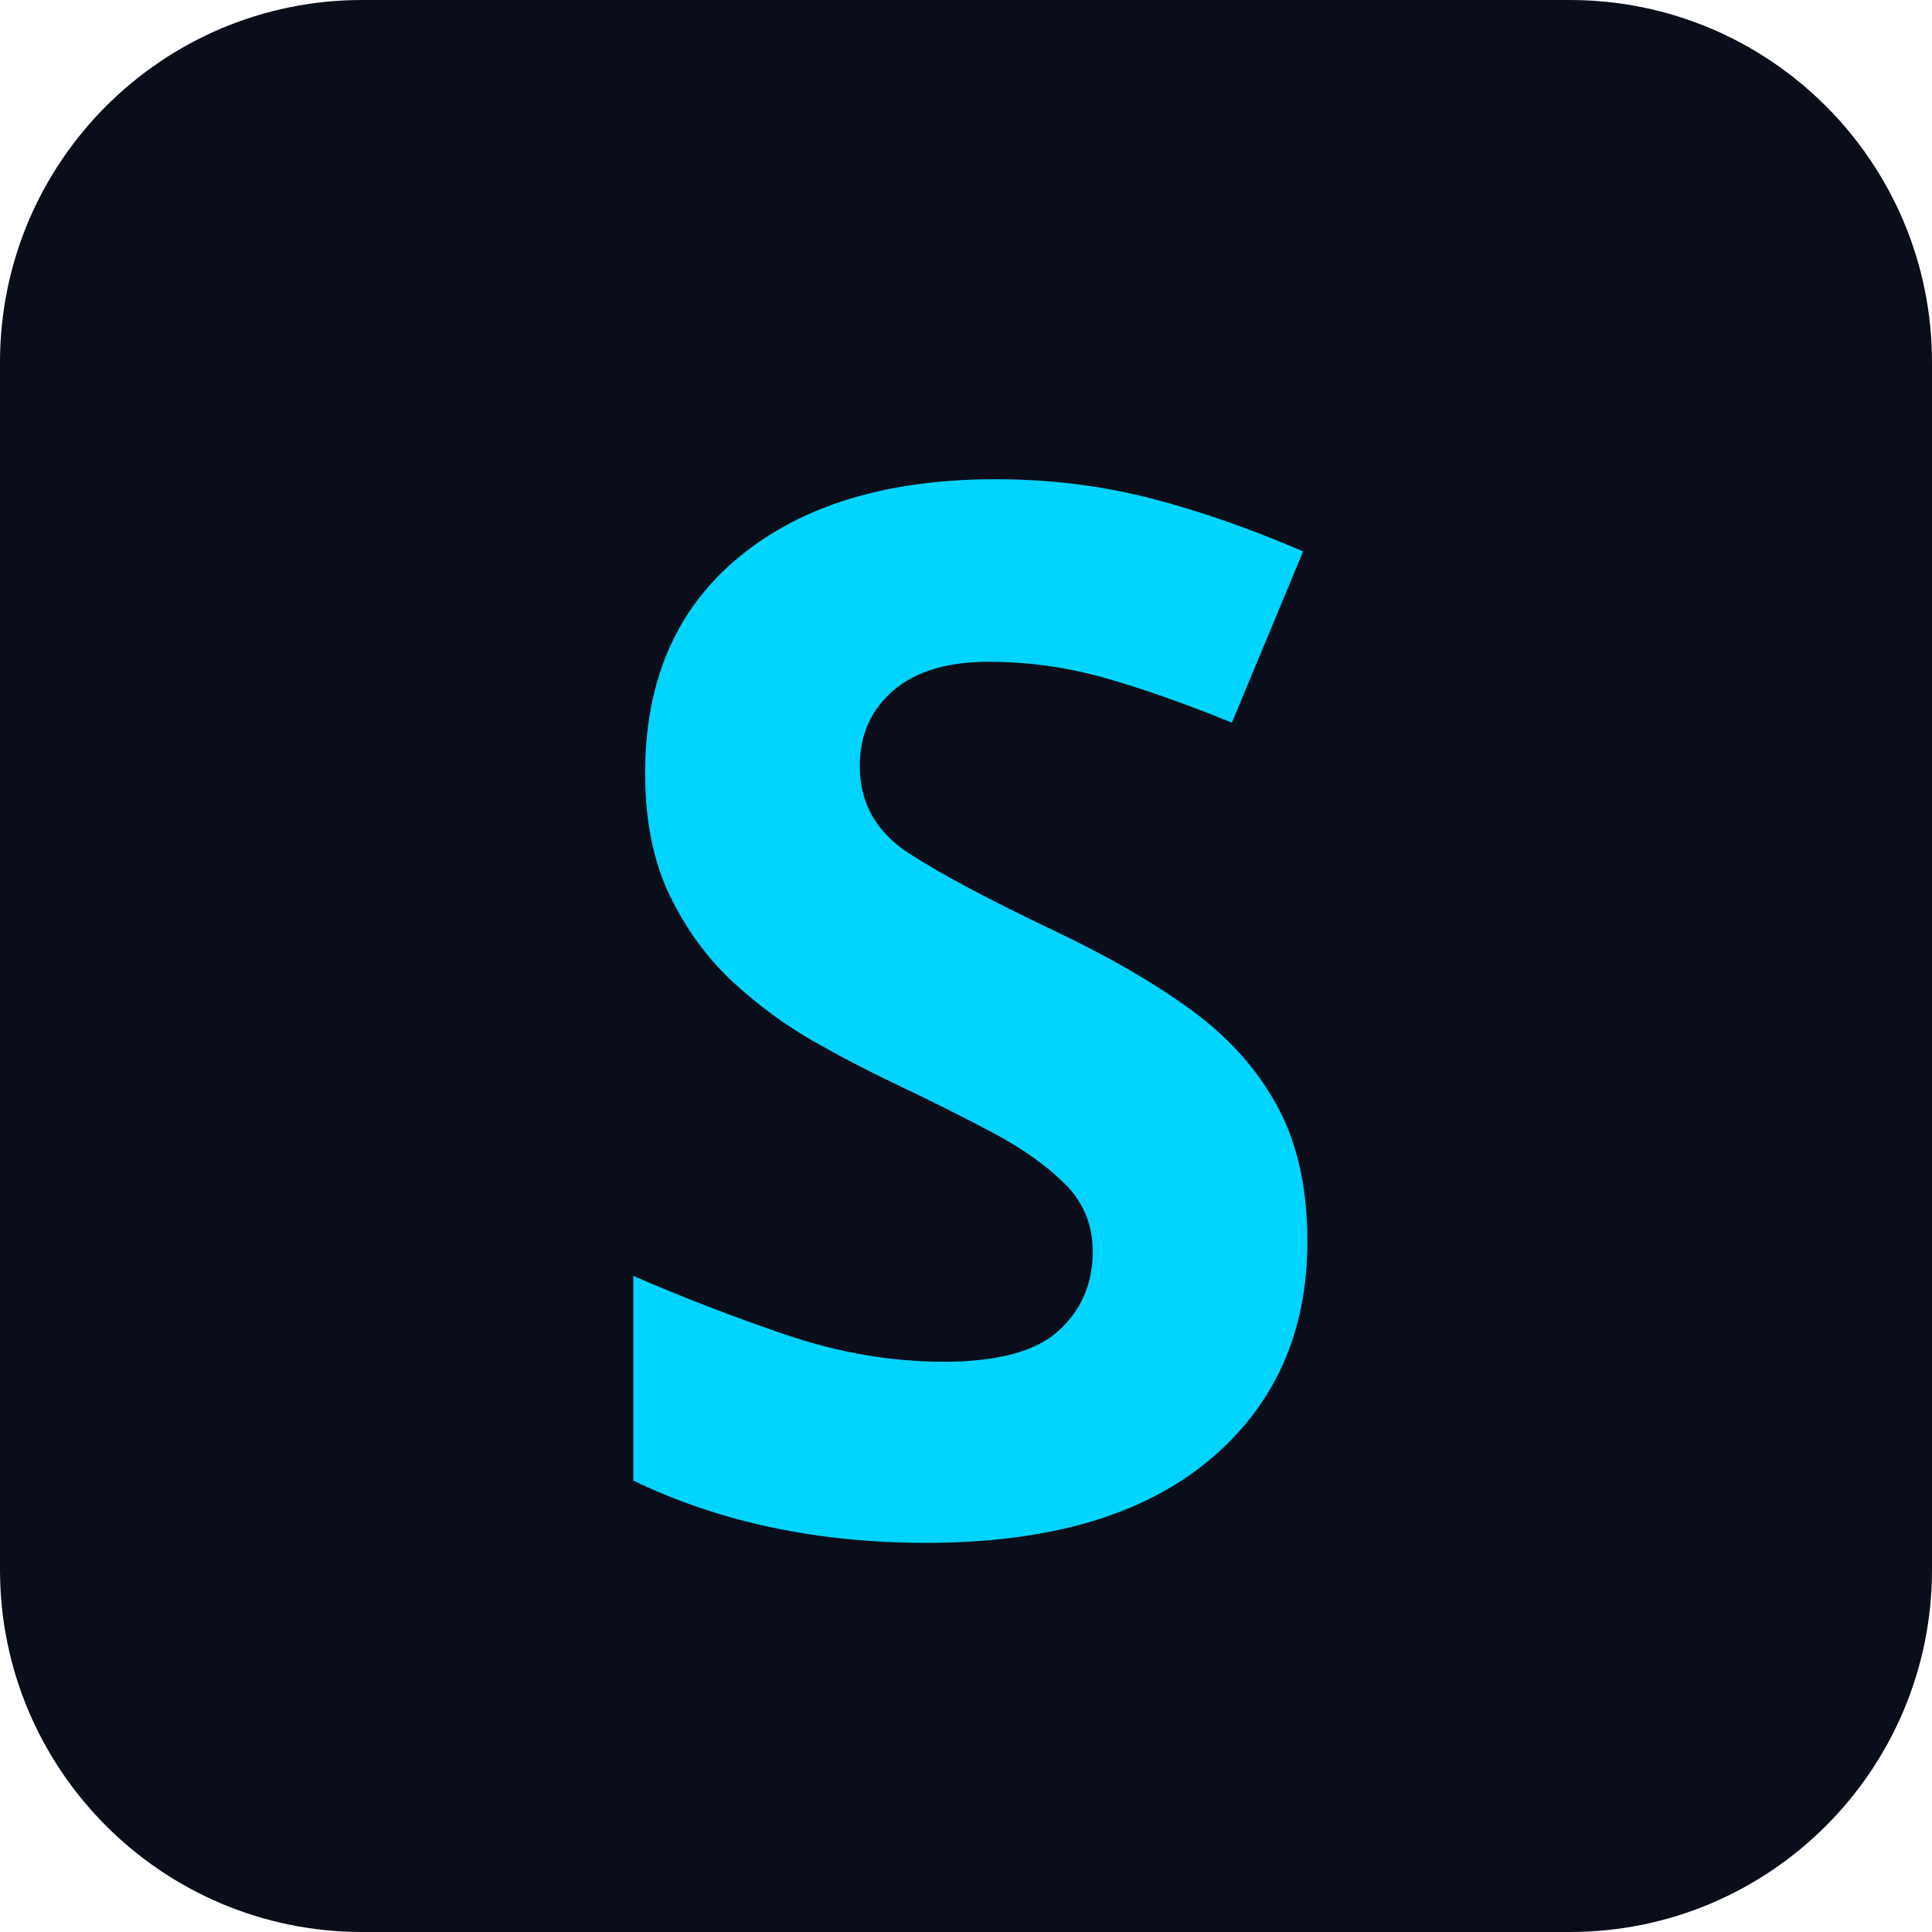
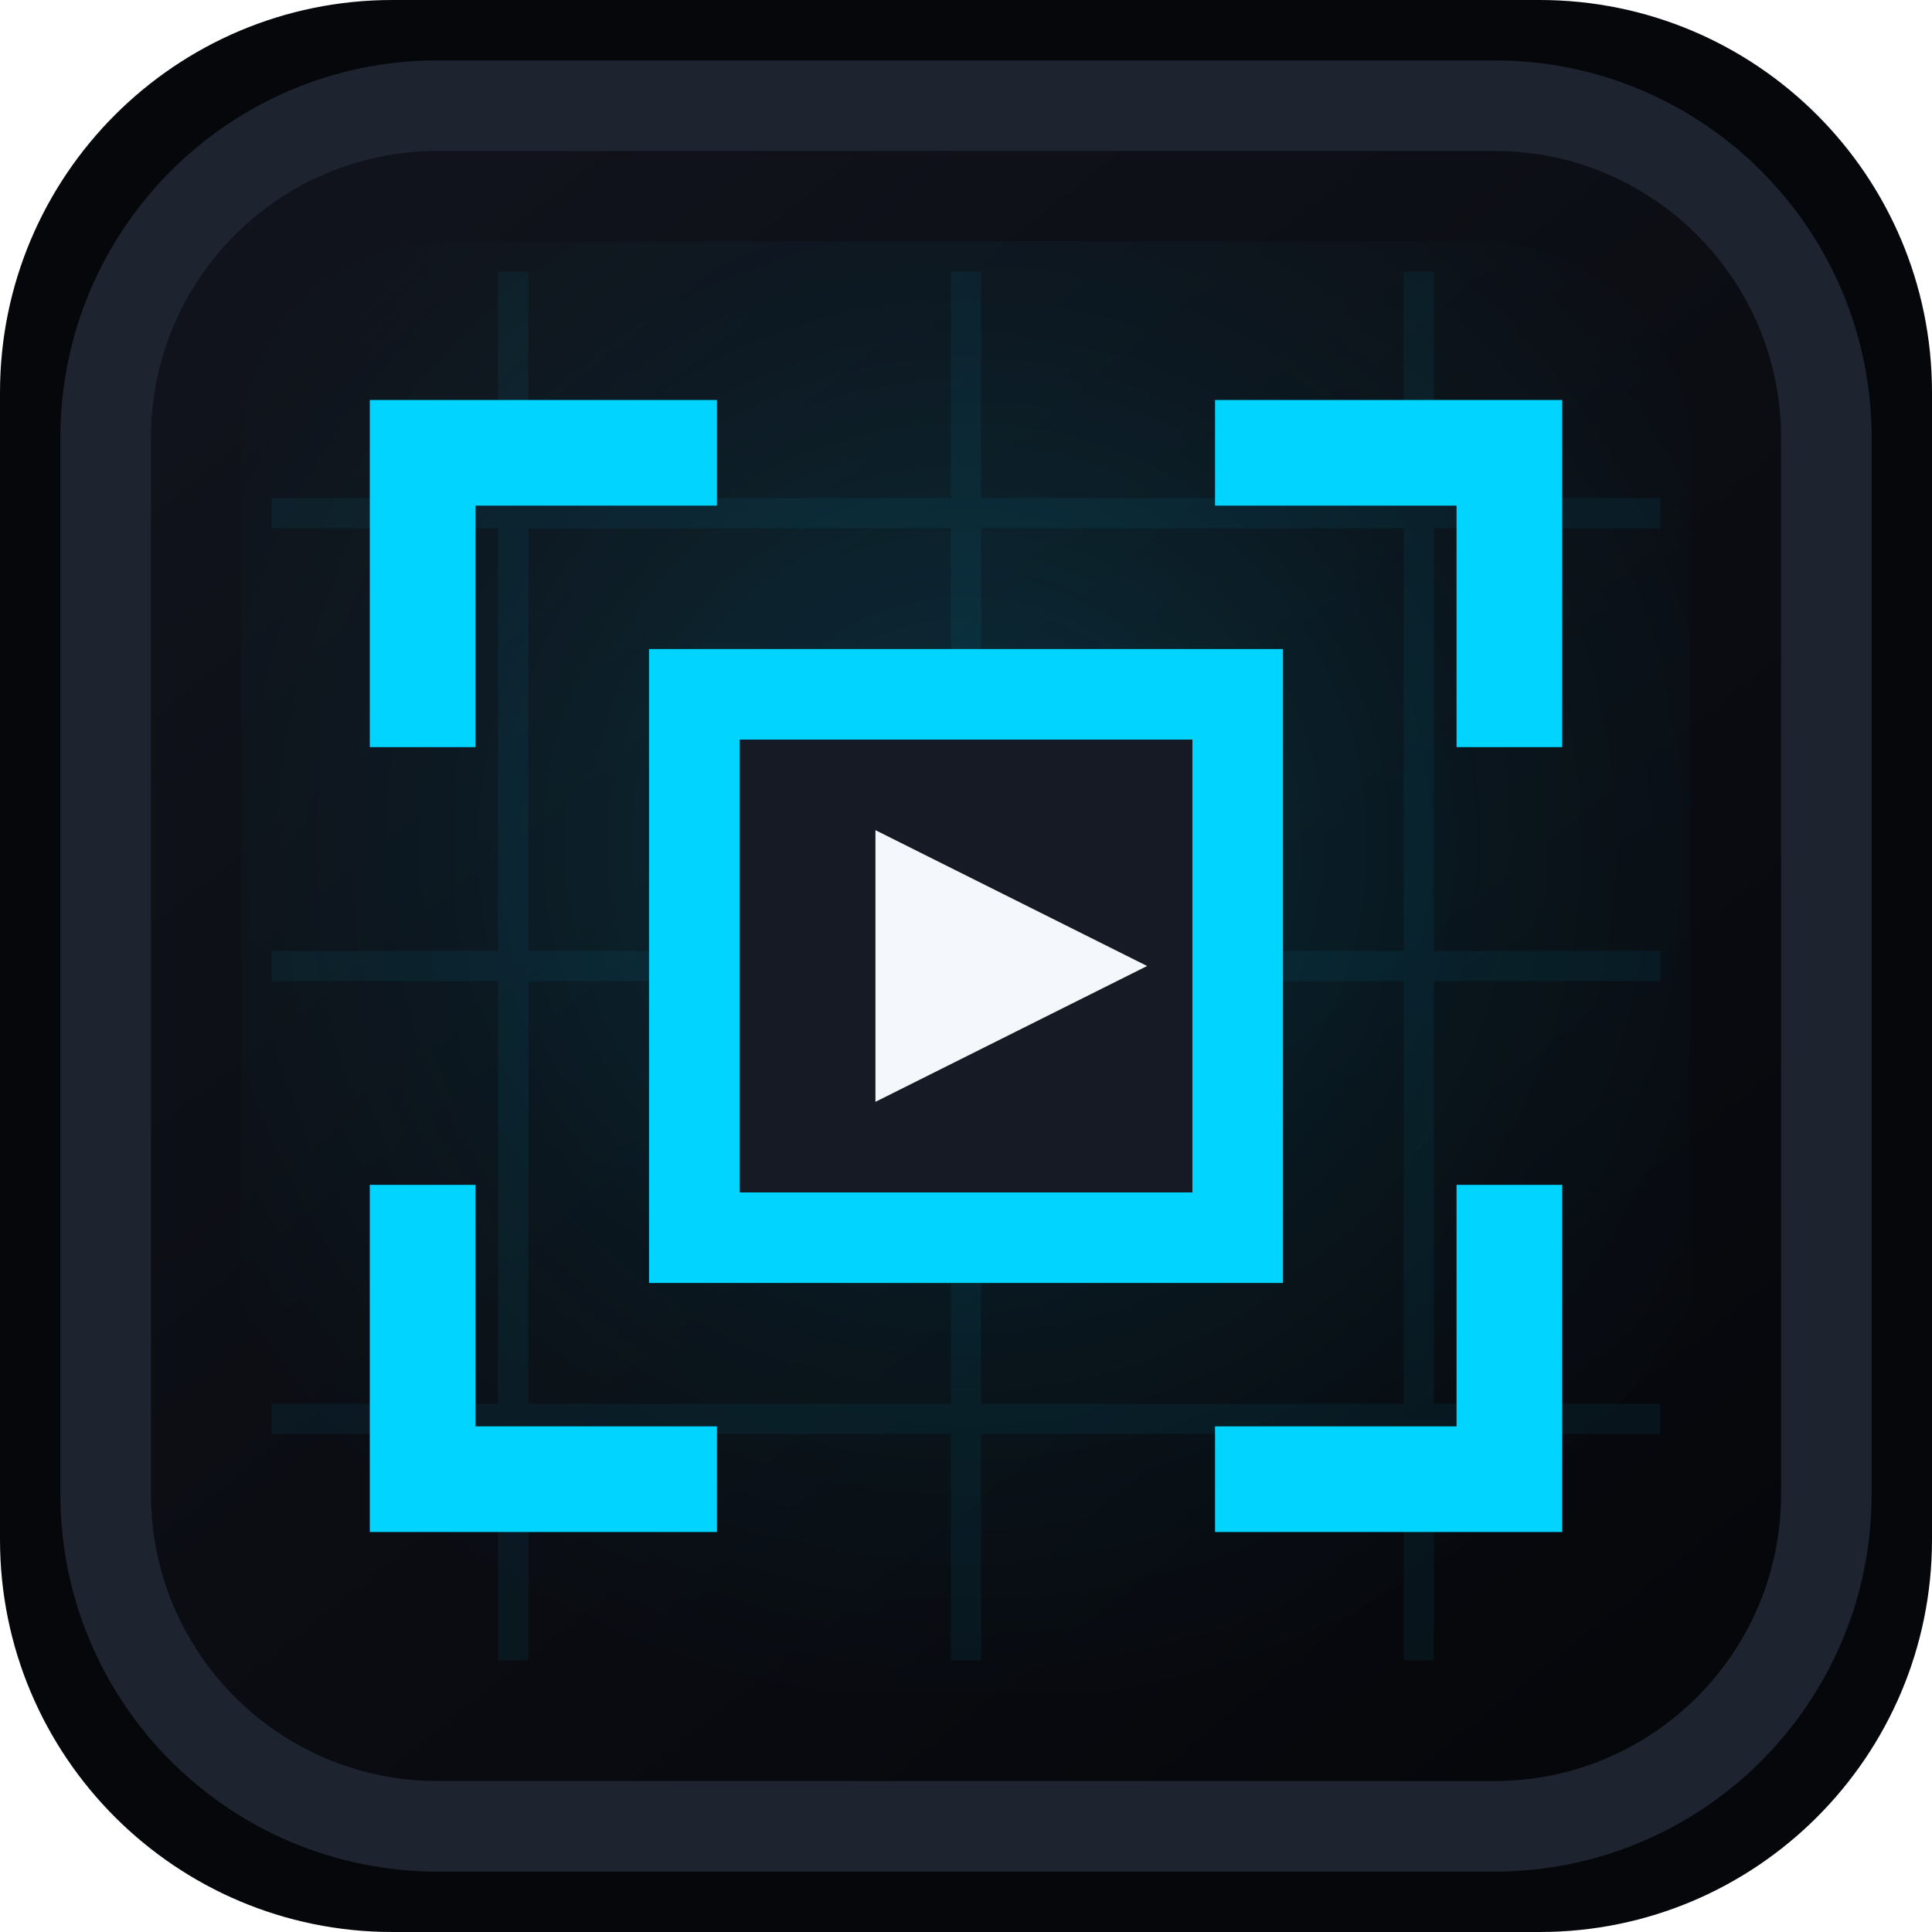
<svg xmlns="http://www.w3.org/2000/svg" viewBox="0 0 64 64">
-   <rect width="64" height="64" rx="12" fill="#0a0e1a" />
-   <text x="50%" y="50%" text-anchor="middle" dominant-baseline="central" font-family="'Rajdhani','Segoe UI',sans-serif" font-size="48" font-weight="700" fill="#00d4ff">S</text>
+   <defs>
+     <linearGradient id="bg" x1="12" y1="8" x2="52" y2="58" gradientUnits="userSpaceOnUse">
+       <stop offset="0" stop-color="#10131b" />
+       <stop offset="1" stop-color="#06070b" />
+     </linearGradient>
+     <radialGradient id="glow" cx="32" cy="28" r="29" gradientUnits="userSpaceOnUse">
+       <stop offset="0" stop-color="#00d4ff" stop-opacity=".16" />
+       <stop offset=".58" stop-color="#00d4ff" stop-opacity=".05" />
+       <stop offset="1" stop-color="#00d4ff" stop-opacity="0" />
+     </radialGradient>
+   </defs>
+   <rect width="64" height="64" rx="13" fill="#06070b" />
+   <rect x="3.5" y="3.5" width="57" height="57" rx="11" fill="url(#bg)" stroke="#1d2430" stroke-width="3" />
+   <rect x="8" y="8" width="48" height="48" rx="7" fill="url(#glow)" />
+   <path d="M17 9v46M32 9v46M47 9v46M9 17h46M9 32h46M9 47h46" fill="none" stroke="#00d4ff" stroke-width="1" opacity=".06" />
+   <path d="M22 15h-8v8M42 15h8v8M22 49h-8v-8M42 49h8v-8" fill="none" stroke="#00d4ff" stroke-width="3.5" stroke-linecap="square" stroke-linejoin="miter" />
+   <path d="M23 23h18v18H23z" fill="#151a24" stroke="#00d4ff" stroke-width="3" />
+   <path d="M29 27.5l9 4.5-9 4.5z" fill="#f4f8fc" />
</svg>
